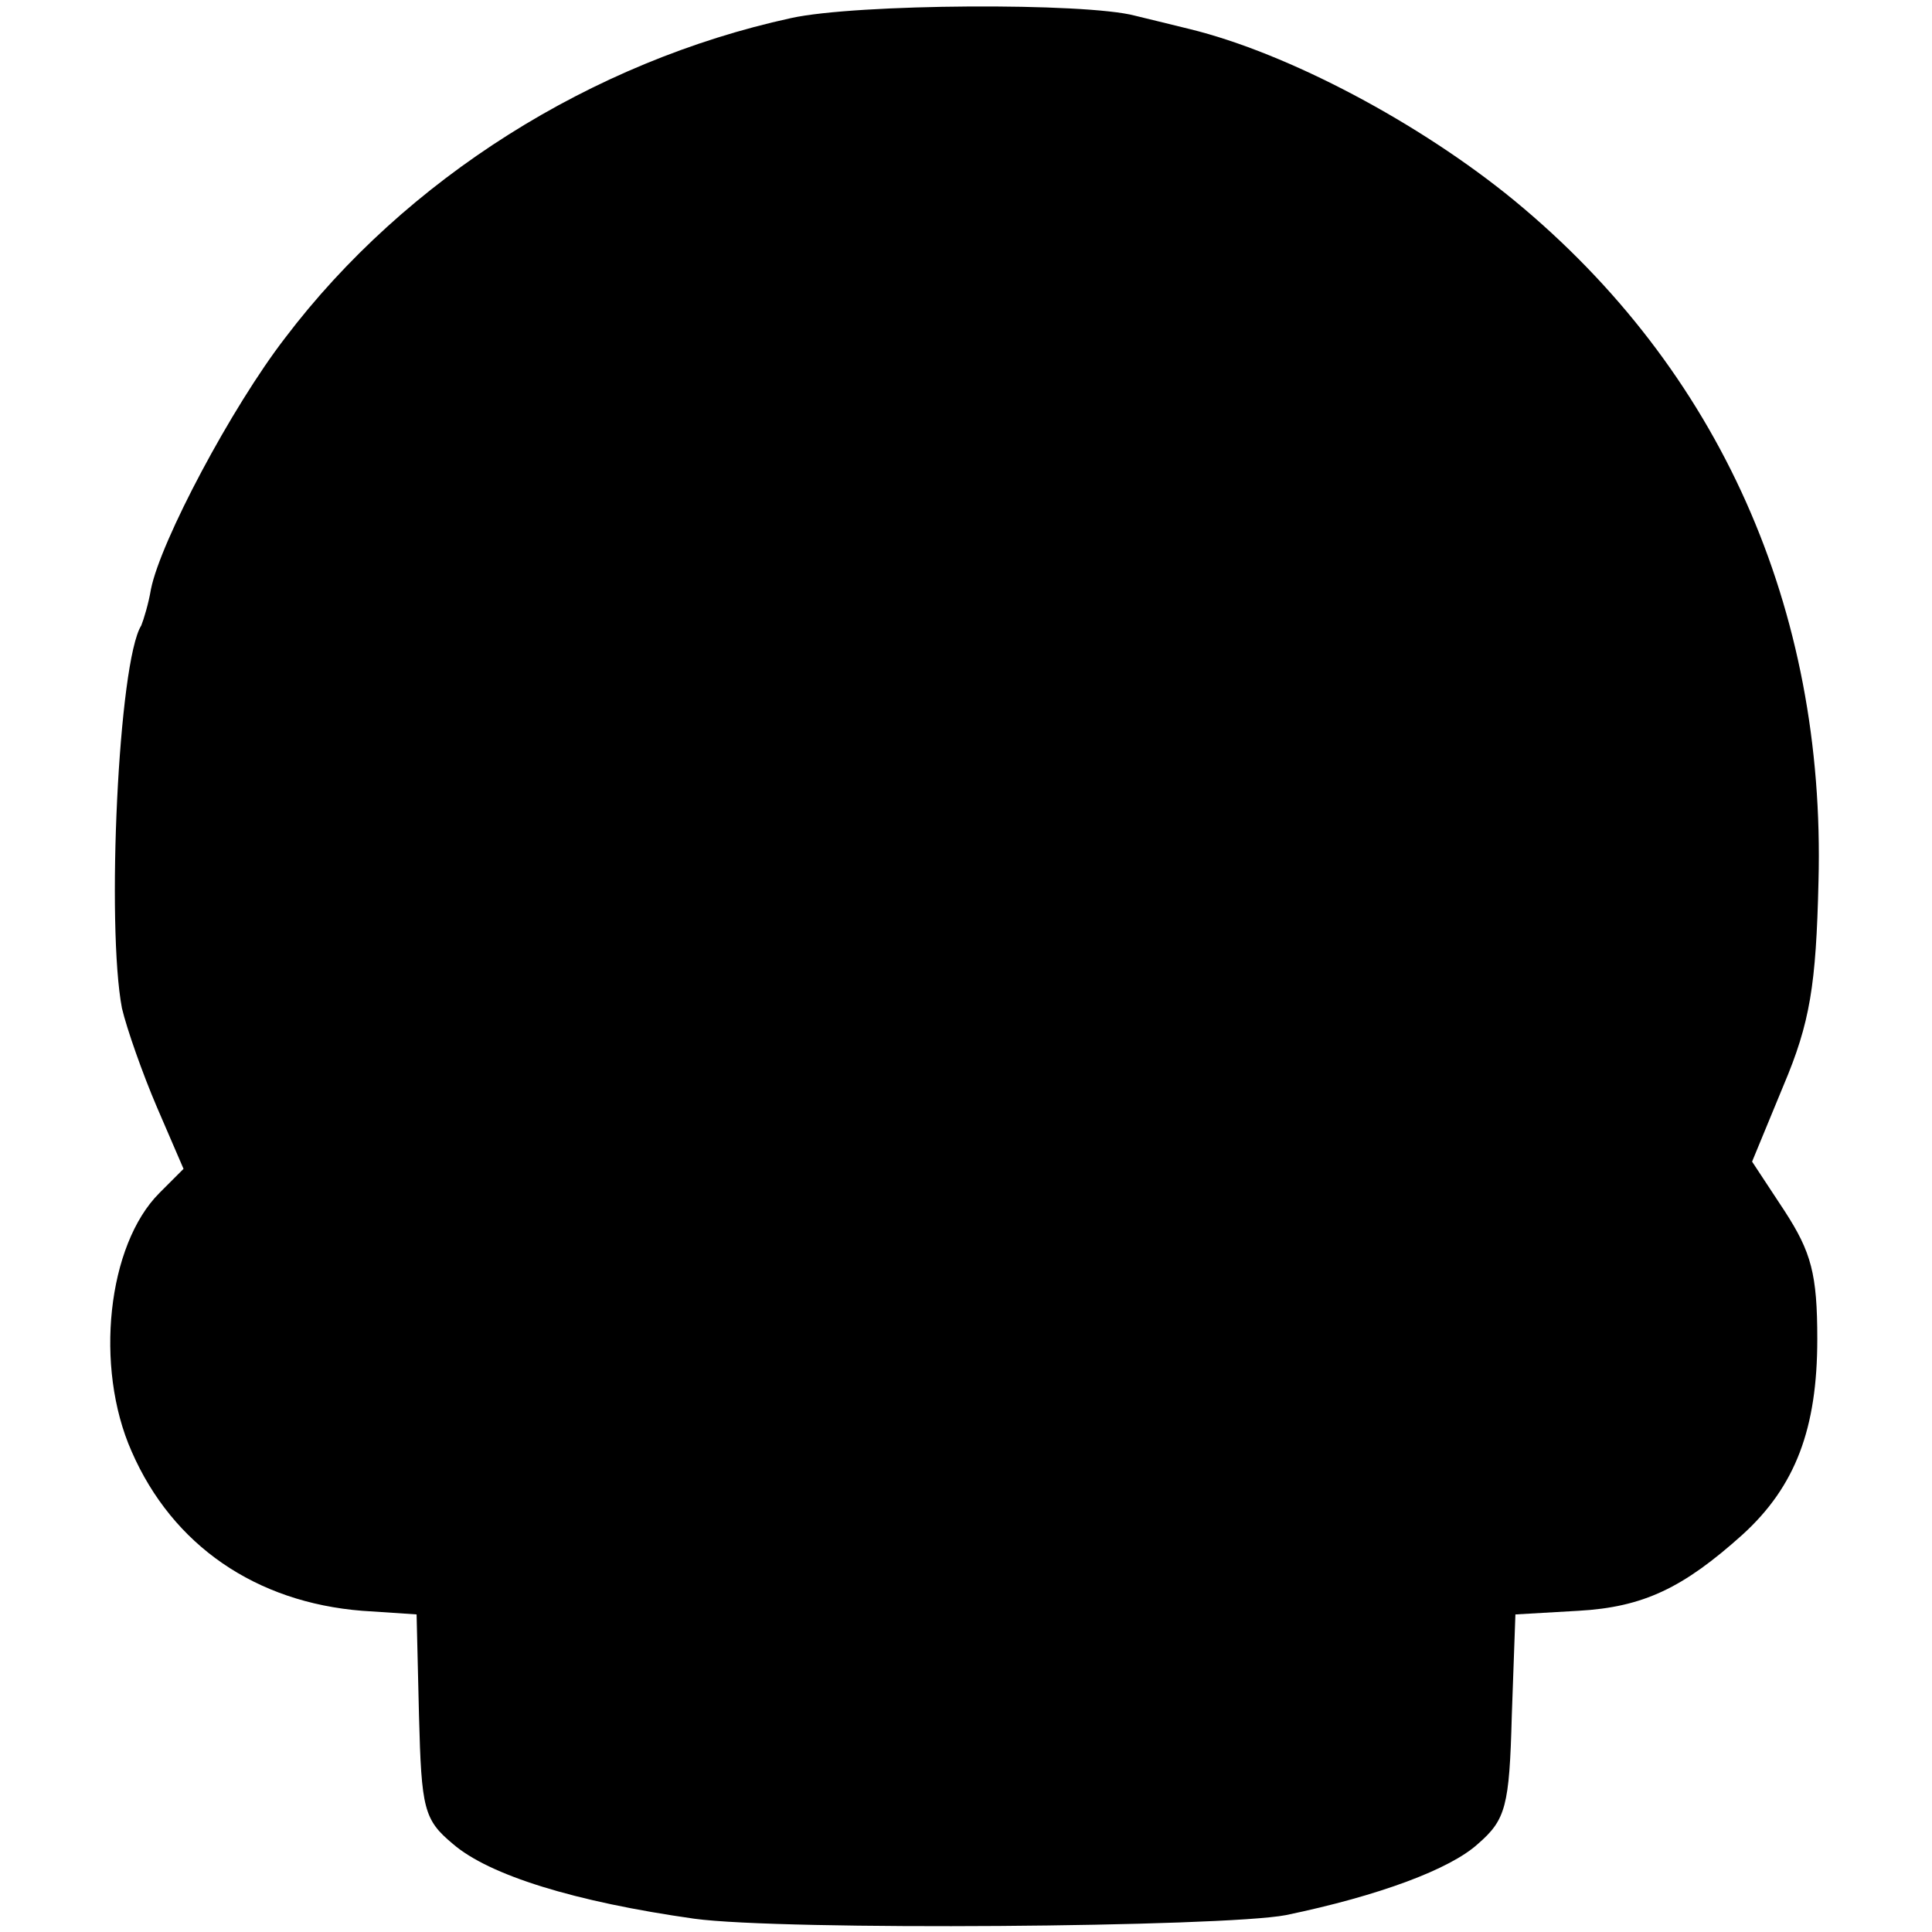
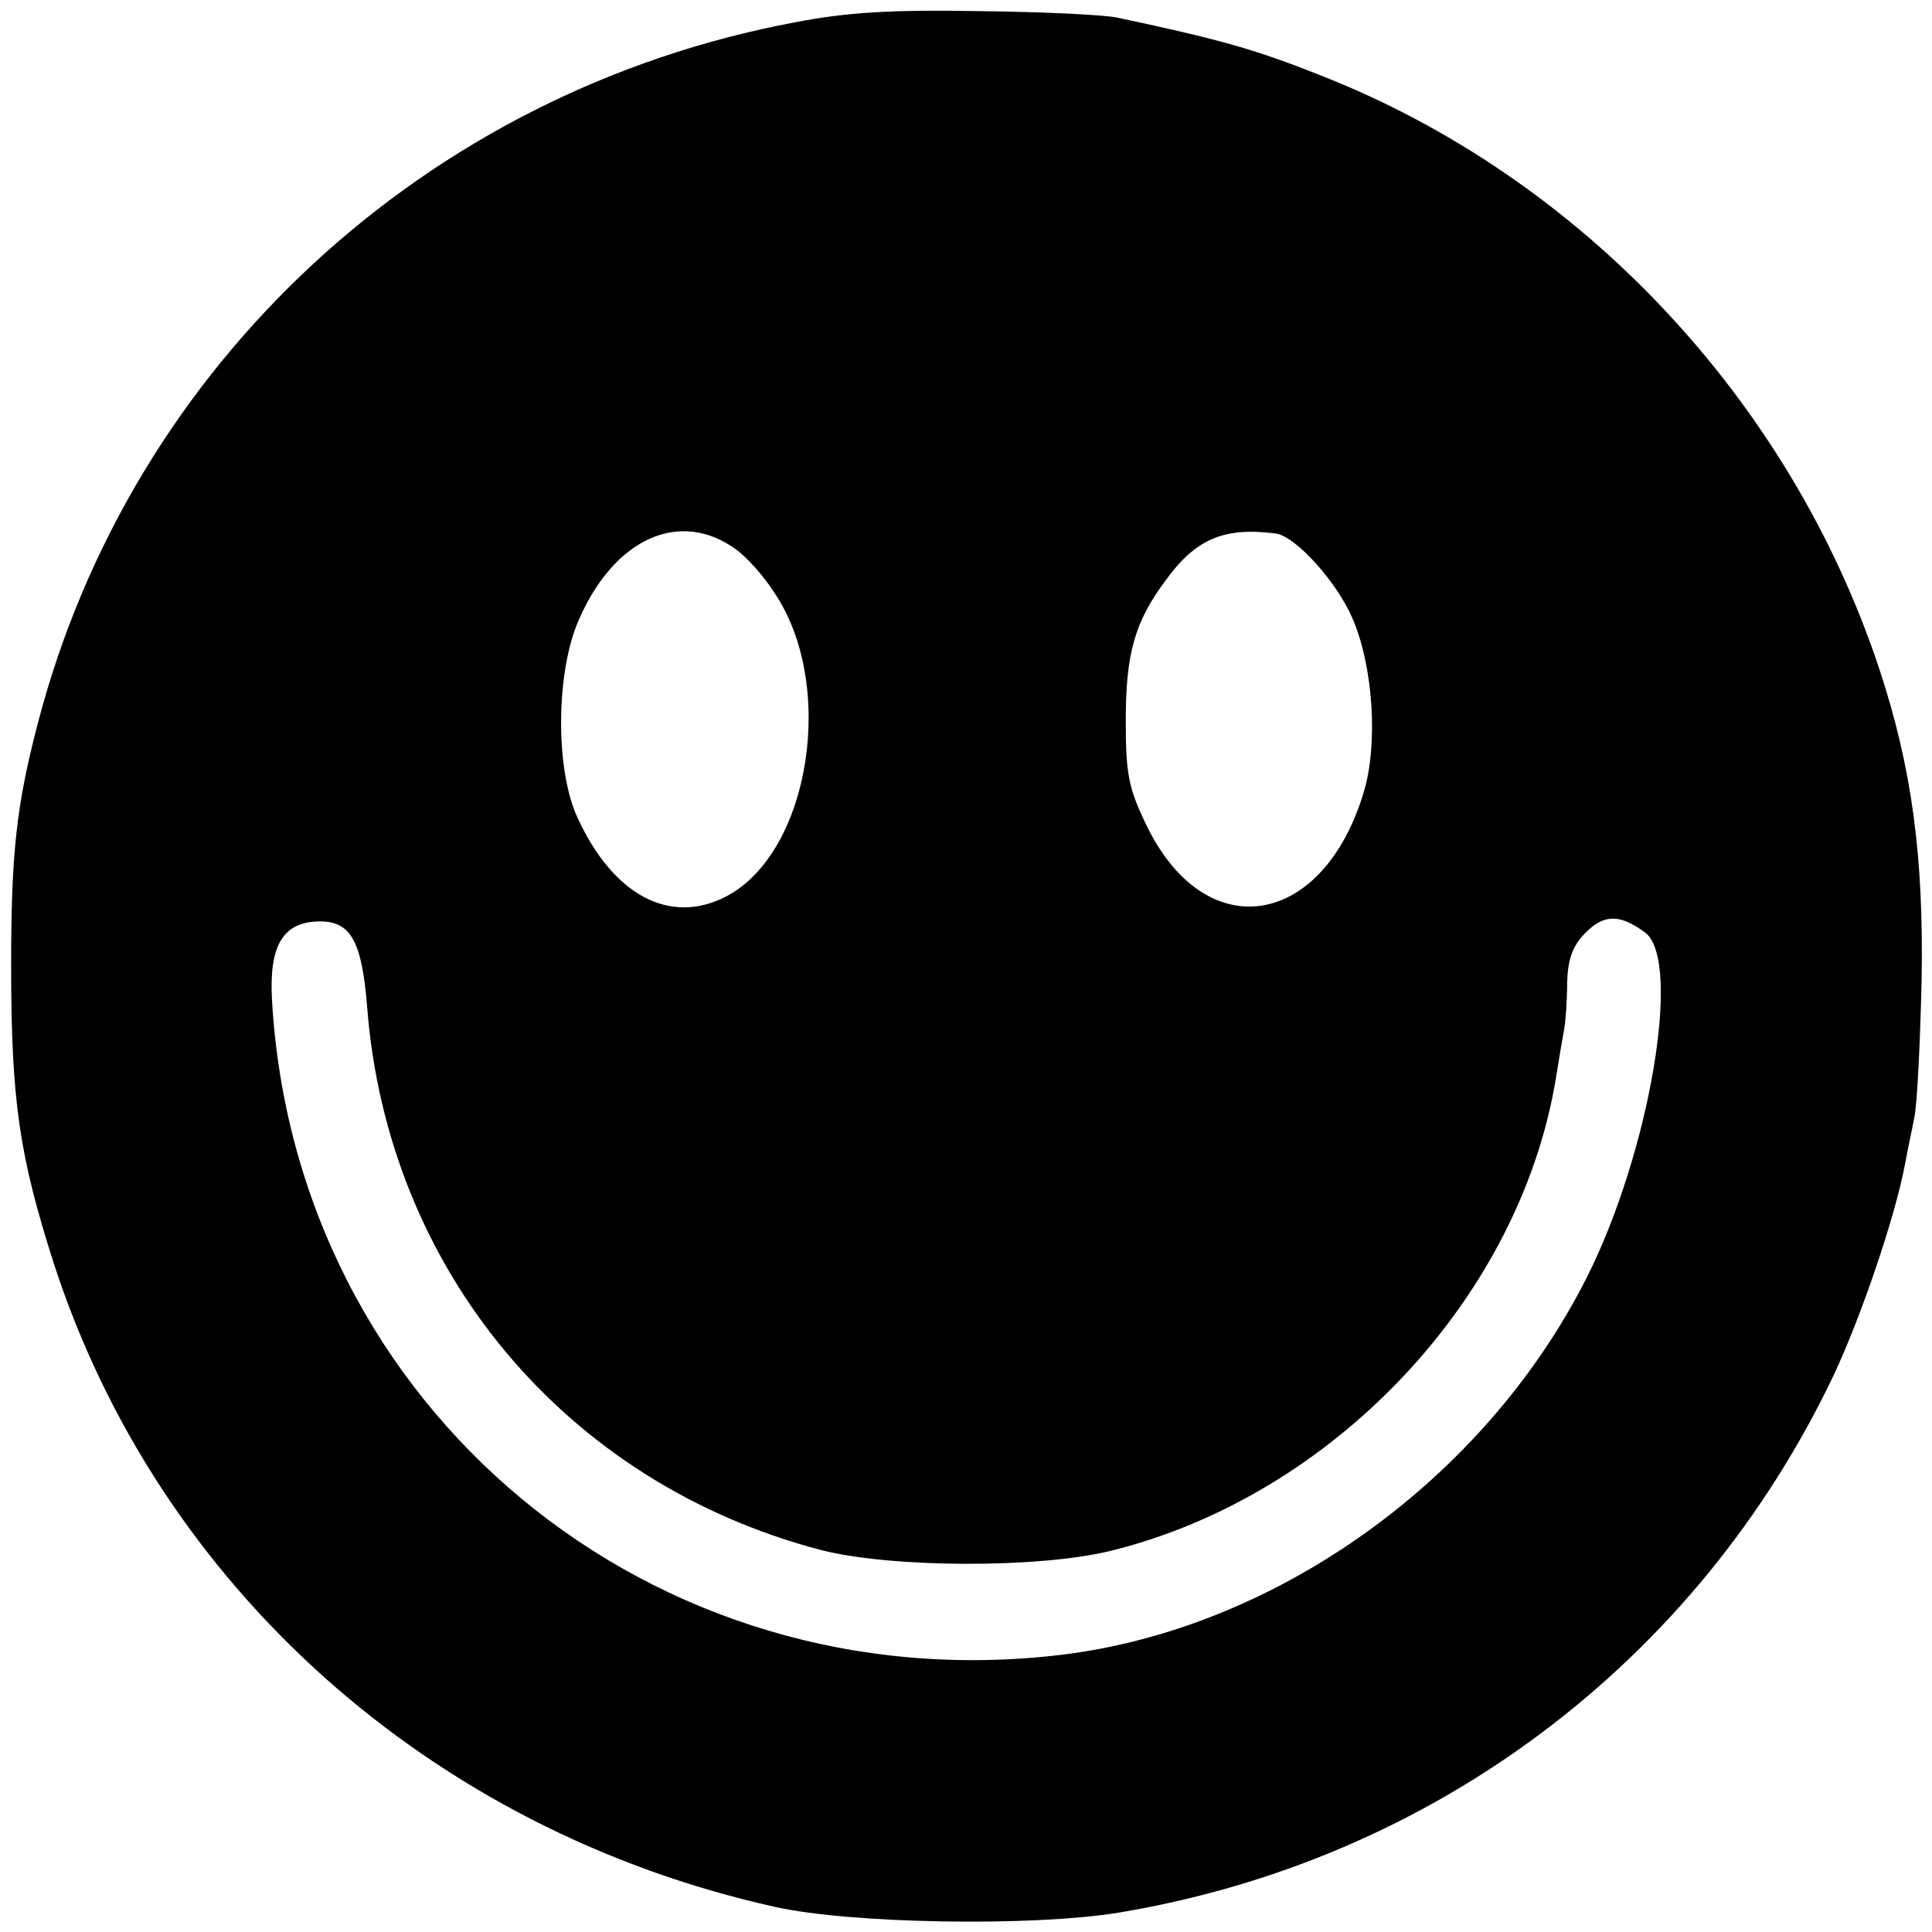
- <svg xmlns="http://www.w3.org/2000/svg" version="1.0" width="160pt" height="160pt" viewBox="0 0 160 160" preserveAspectRatio="xMidYMid meet">
-   <g transform="translate(0,160) scale(0.1,-0.1)" fill="#000000" stroke="none">
-     <path d="M655 1585 c-165 -36 -319 -133 -419 -265 -44 -57 -103 -168 -111 -208 -2 -12 -6 -25 -8 -30 -19 -30 -29 -249 -16 -317 4 -17 17 -54 29 -82 l22 -51 -20 -20 c-43 -43 -54 -144 -23 -214 34 -78 103 -125 191 -132 l45 -3 2 -84 c2 -77 4 -86 28 -106 30 -26 101 -48 200 -62 73 -10 438 -7 490 3 77 16 136 38 159 59 23 20 26 31 28 106 l3 84 52 3 c54 3 87 19 136 63 44 40 62 88 62 162 0 54 -5 72 -27 106 l-27 41 26 63 c22 52 27 83 29 169 6 226 -82 424 -252 564 -78 64 -187 122 -269 142 -16 4 -37 9 -45 11 -41 11 -231 10 -285 -2z" />
+ <svg xmlns="http://www.w3.org/2000/svg" version="1.0" width="260pt" height="260pt" viewBox="0 0 260 260" preserveAspectRatio="xMidYMid meet">
+   <g transform="translate(0,260) scale(0.1,-0.1)" fill="#000000" stroke="none">
+     <path d="M1070 2570 c-497 -93 -893 -460 -1019 -943 -29 -111 -36 -175 -36 -327 0 -181 11 -255 57 -399 141 -436 508 -764 970 -867 102 -23 347 -27 463 -8 423 70 779 337 963 724 37 79 83 214 96 285 3 17 9 44 12 60 4 17 8 100 10 185 3 167 -13 287 -57 420 -120 362 -402 662 -753 799 -88 35 -135 48 -271 77 -16 4 -100 8 -185 9 -117 2 -178 -1 -250 -15z m-80 -709 c14 -10 37 -35 51 -57 85 -123 50 -350 -63 -410 -76 -40 -153 1 -201 106 -30 65 -29 196 2 266 48 110 136 149 211 95z m727 21 c27 -4 82 -65 103 -114 28 -64 35 -170 15 -235 -55 -181 -210 -207 -290 -48 -26 53 -30 71 -30 145 0 90 12 133 53 188 41 57 79 73 149 64z m497 -537 c50 -38 6 -297 -79 -465 -137 -271 -417 -472 -707 -507 -551 -66 -1031 332 -1062 882 -4 73 15 105 65 105 41 0 56 -27 63 -114 27 -355 267 -642 611 -732 94 -24 292 -25 390 -1 300 74 551 341 599 637 4 25 9 54 11 65 2 11 4 39 4 63 1 31 7 49 25 67 25 25 46 25 80 0z" />
  </g>
</svg>
